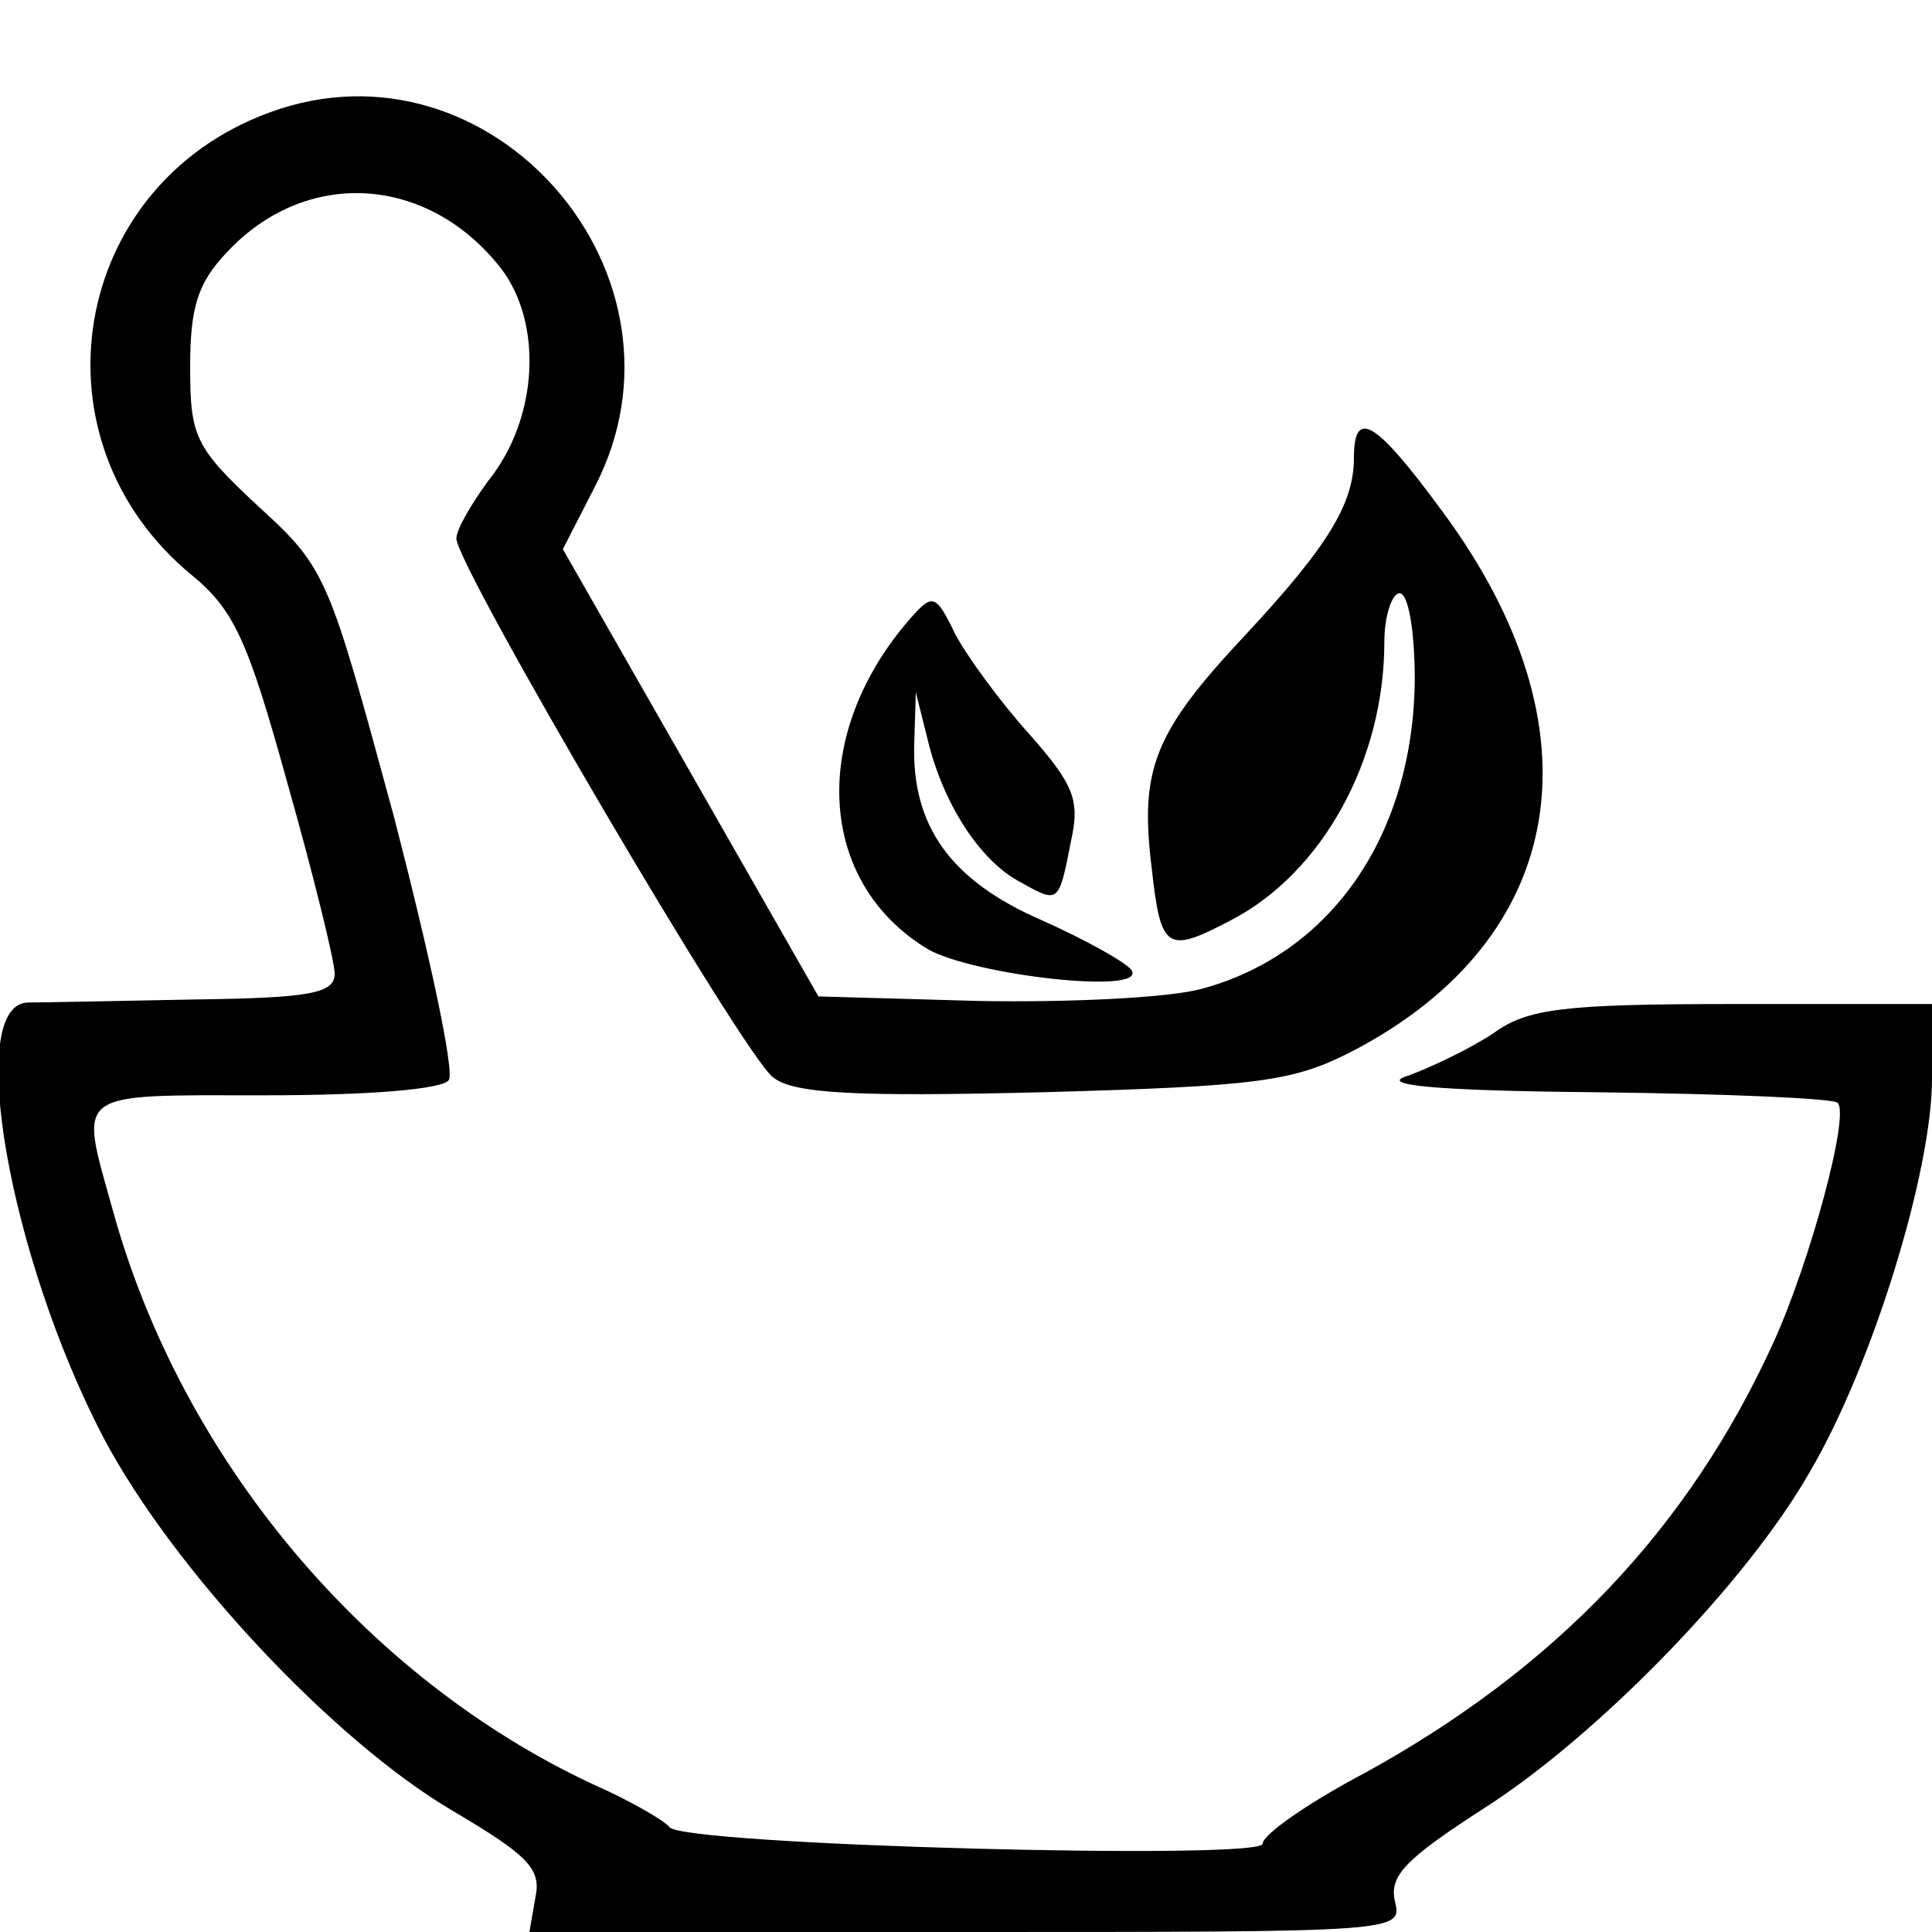
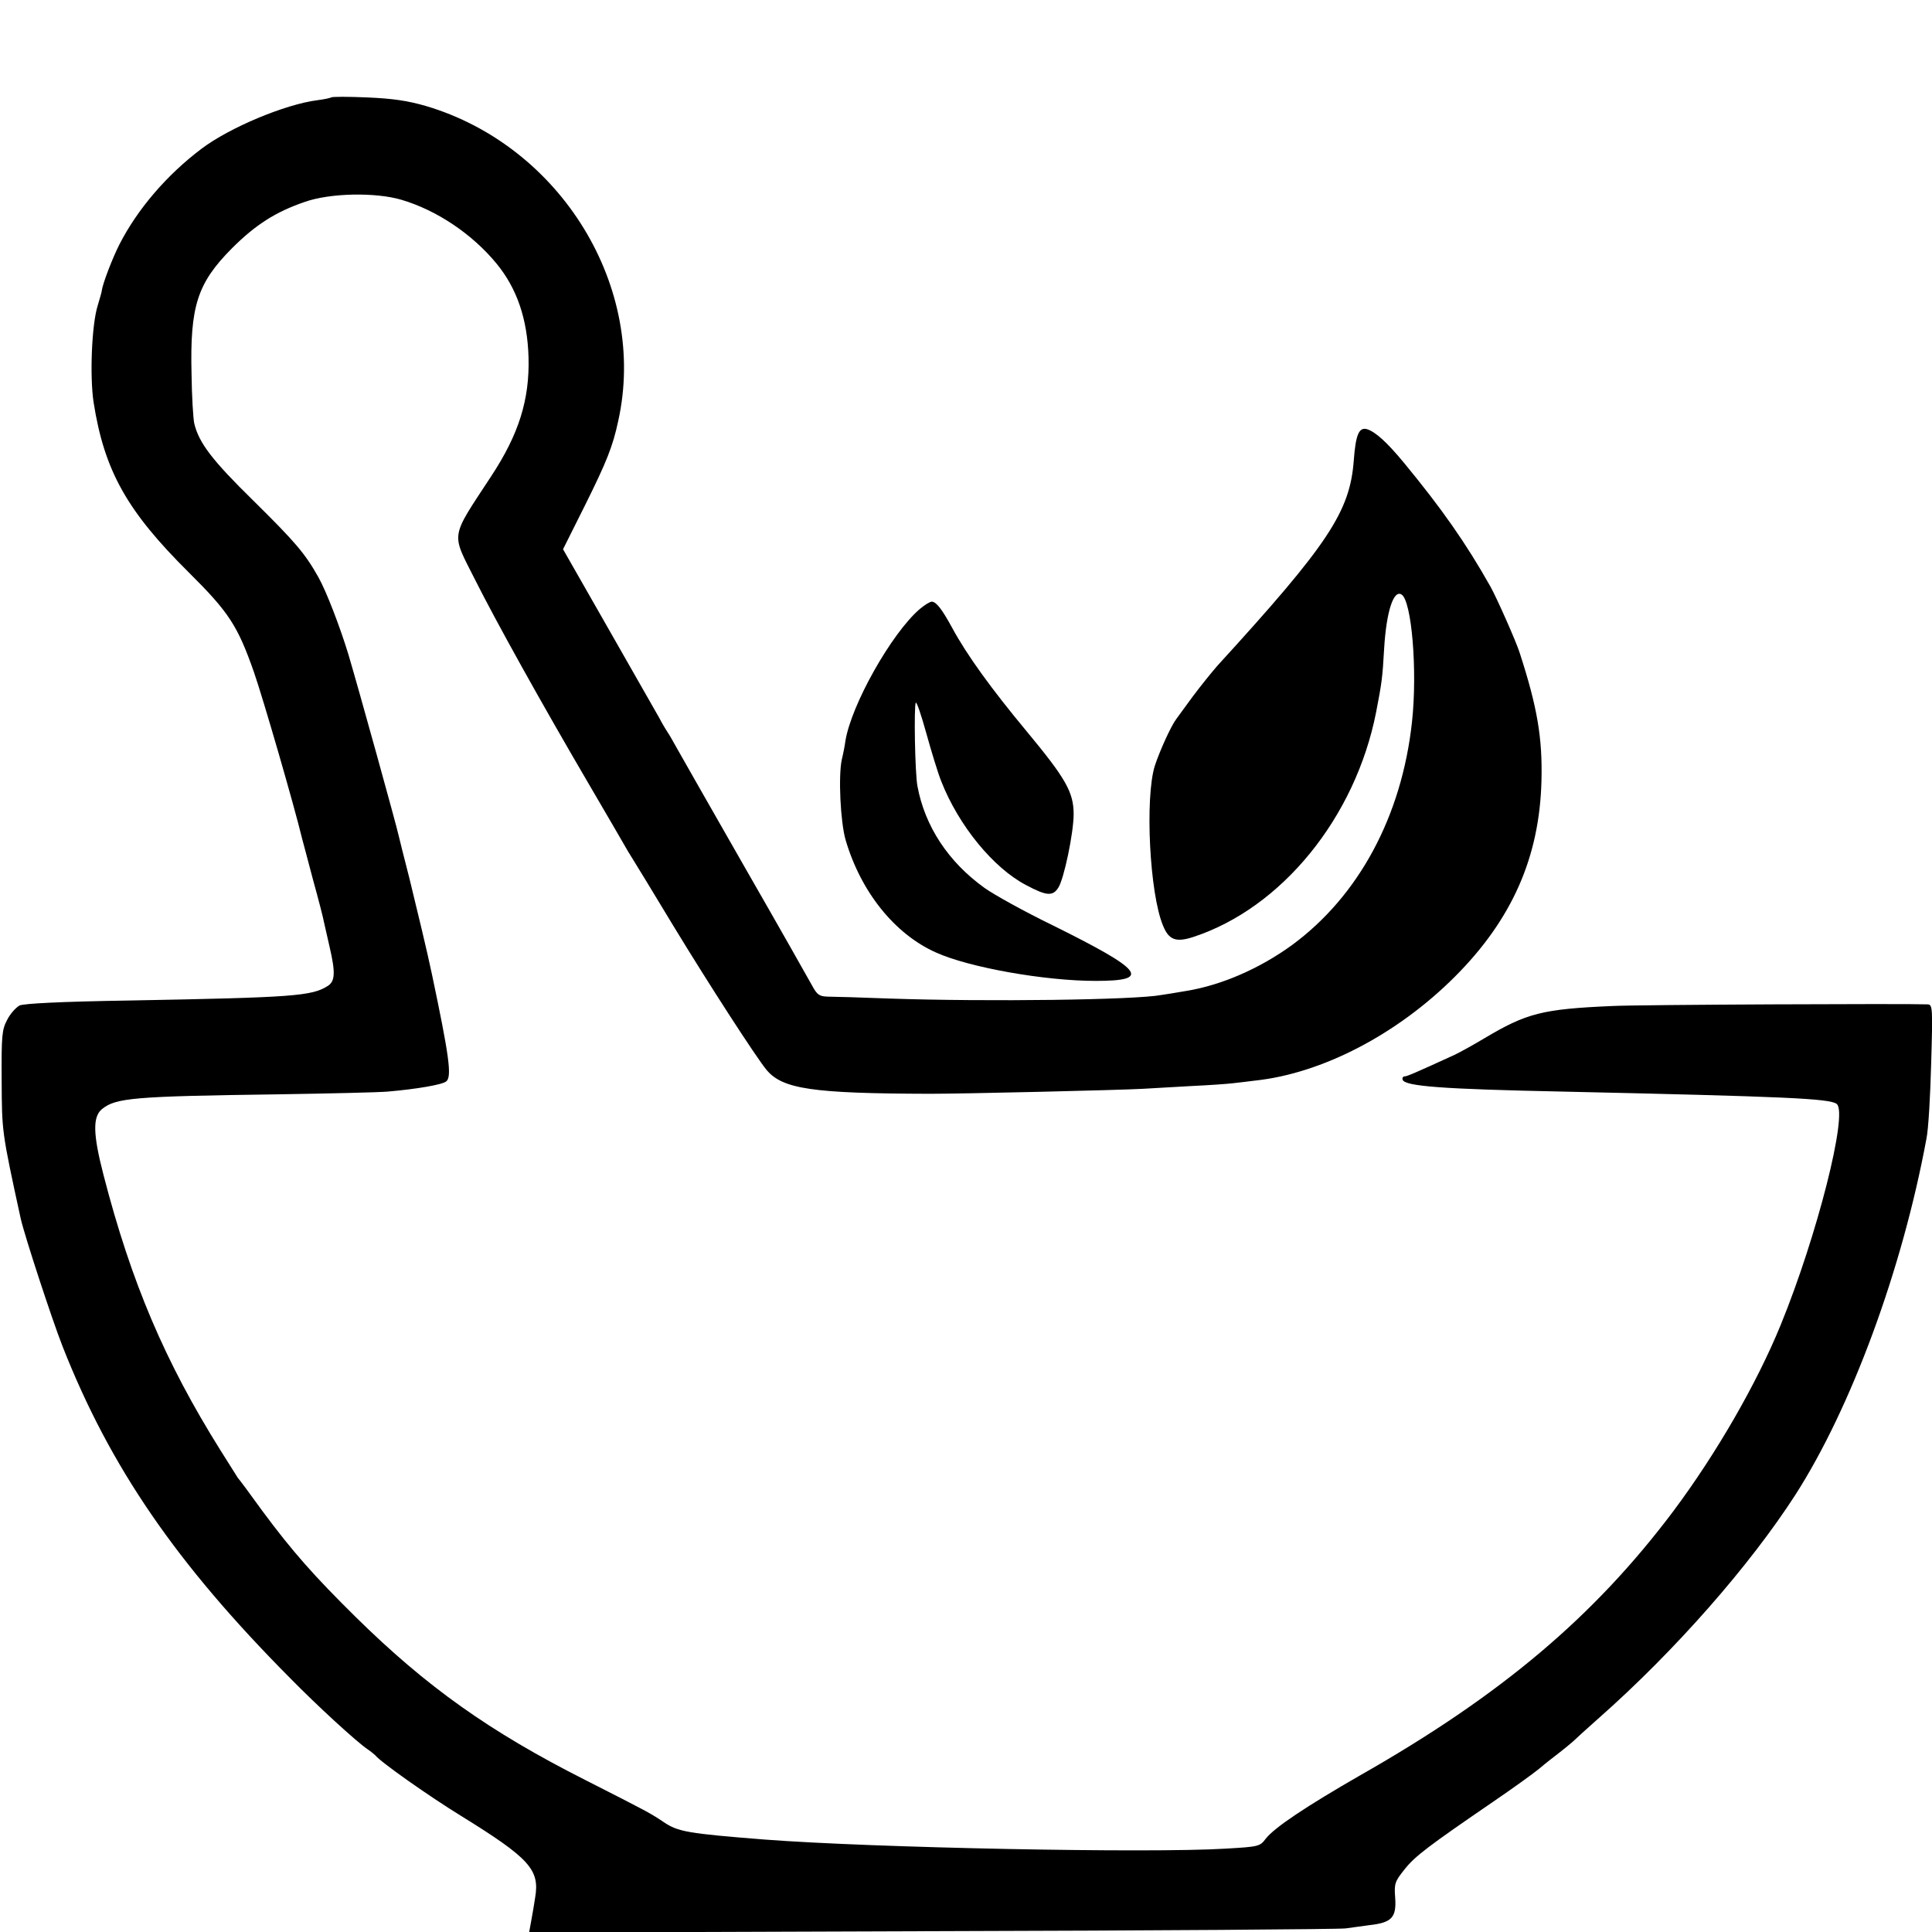
- <svg xmlns="http://www.w3.org/2000/svg" version="1.0" width="127pt" height="127pt" viewBox="0 0 127 127" preserveAspectRatio="xMidYMid meet">
-   <g transform="translate(0,127) scale(0.1,-0.1)" fill="#000000" stroke="none">
-     <path d="M177 1196 c-131 -48 -159 -215 -51 -304 28 -23 37 -43 63 -137 17 -60 31 -117 31 -125 0 -13 -16 -16 -92 -17 -51 -1 -101 -2 -110 -2 -41 -2 -12 -167 50 -286 46 -87 151 -199 229 -245 49 -29 59 -38 55 -57 l-4 -23 287 0 c284 0 287 0 282 20 -4 17 7 28 58 61 74 47 173 148 215 222 41 70 80 197 80 258 l0 49 -131 0 c-111 0 -135 -3 -157 -19 -15 -10 -40 -22 -56 -28 -21 -6 13 -10 124 -11 85 -1 156 -4 158 -7 8 -8 -18 -104 -42 -157 -56 -123 -143 -214 -268 -283 -38 -20 -68 -41 -68 -47 0 -11 -382 -1 -390 11 -3 4 -25 17 -50 28 -150 70 -271 214 -316 378 -22 79 -27 75 100 75 69 0 117 4 121 10 4 6 -13 84 -36 173 -43 158 -44 163 -89 204 -42 39 -45 46 -45 92 0 39 5 55 24 75 52 56 132 51 180 -10 28 -36 25 -99 -8 -140 -11 -15 -21 -32 -21 -38 0 -18 189 -340 208 -354 13 -11 54 -13 177 -10 143 4 165 7 204 27 142 74 165 212 59 355 -44 60 -58 68 -58 35 0 -30 -17 -58 -71 -116 -60 -64 -70 -88 -62 -153 6 -55 10 -57 52 -35 60 31 101 105 101 183 0 17 5 32 10 32 6 0 10 -26 10 -57 -1 -102 -55 -180 -140 -203 -22 -6 -87 -9 -146 -8 l-106 3 -84 147 -84 147 21 41 c72 139 -68 300 -214 246z" />
-     <path d="M598 863 c-66 -76 -61 -173 12 -217 30 -17 143 -30 134 -14 -3 5 -30 20 -59 33 -60 26 -86 62 -84 117 l1 33 8 -32 c10 -41 34 -79 61 -93 25 -14 25 -14 33 27 6 27 2 37 -27 70 -19 21 -41 51 -49 66 -13 27 -15 27 -30 10z" />
+ <svg xmlns="http://www.w3.org/2000/svg" version="1.0" width="700pt" height="700pt" viewBox="0 0 700 700" preserveAspectRatio="xMidYMid meet">
+   <g transform="translate(0,700) scale(0.1,-0.1)" fill="#000000" stroke="none">
+     <path d="M1200 6647 c-3 -2 -25 -7 -50 -10 -117 -15 -318 -99 -420 -176 -126 -95 -232 -219 -297 -346 -26 -51 -61 -143 -64 -167 0 -4 -7 -29 -15 -55 -22 -70 -29 -257 -15 -350 39 -249 121 -395 346 -618 144 -143 176 -192 235 -360 33 -95 144 -477 175 -605 2 -8 20 -74 39 -147 20 -72 38 -142 40 -155 3 -13 12 -52 20 -88 22 -94 20 -125 -6 -142 -58 -37 -122 -42 -718 -53 -252 -4 -383 -11 -399 -18 -13 -7 -34 -30 -45 -52 -19 -36 -21 -56 -20 -220 1 -186 0 -183 69 -500 14 -62 113 -365 152 -464 172 -437 412 -786 823 -1200 100 -102 243 -233 282 -259 13 -9 25 -19 28 -22 17 -23 196 -149 310 -219 249 -154 286 -195 269 -296 -3 -22 -10 -60 -14 -83 l-8 -44 1464 5 c805 2 1478 7 1494 10 17 2 56 8 88 12 80 9 97 28 92 99 -4 52 -1 59 34 103 38 48 86 84 321 245 69 47 144 101 166 119 22 19 56 45 74 59 18 14 40 32 49 40 9 9 52 48 96 87 274 242 545 551 710 807 202 315 387 815 475 1291 7 33 14 156 17 273 6 203 5 212 -13 213 -72 3 -1050 -1 -1143 -6 -254 -11 -310 -26 -463 -117 -40 -24 -89 -51 -108 -60 -142 -65 -172 -78 -181 -78 -6 0 -9 -6 -7 -12 8 -24 146 -34 578 -43 810 -18 971 -25 995 -45 41 -34 -71 -477 -203 -800 -87 -213 -233 -466 -389 -675 -287 -382 -624 -667 -1136 -958 -193 -111 -309 -188 -341 -229 -21 -28 -25 -29 -146 -36 -278 -17 -1280 3 -1670 33 -278 22 -313 28 -365 63 -51 34 -53 35 -285 153 -346 175 -574 337 -831 590 -151 149 -229 237 -338 384 -44 61 -84 115 -89 120 -4 6 -32 51 -63 100 -201 321 -323 607 -424 998 -38 147 -40 211 -5 239 50 40 113 46 635 53 187 3 367 7 400 10 105 9 198 25 212 37 21 17 10 94 -52 388 -18 86 -53 230 -81 345 -20 77 -37 147 -39 155 -8 38 -145 532 -183 660 -31 101 -79 226 -108 278 -49 87 -83 127 -236 278 -149 146 -197 209 -214 279 -4 17 -9 98 -10 180 -6 246 21 329 146 455 85 85 158 132 263 168 92 33 258 36 352 8 128 -38 256 -124 344 -231 74 -90 112 -201 116 -340 4 -153 -35 -278 -135 -430 -150 -229 -146 -202 -60 -373 80 -159 242 -450 413 -742 66 -113 125 -214 131 -225 6 -11 18 -31 27 -45 9 -14 76 -124 149 -245 127 -209 299 -475 337 -521 58 -70 166 -86 593 -87 123 0 678 13 770 18 30 2 109 6 175 10 66 3 134 8 150 10 17 2 54 6 84 10 241 26 513 167 722 376 207 207 307 433 314 710 4 155 -15 267 -79 464 -12 39 -84 201 -106 240 -89 158 -177 283 -313 448 -62 75 -103 112 -134 122 -29 8 -41 -19 -48 -113 -14 -186 -91 -303 -495 -745 -19 -22 -59 -71 -88 -110 -29 -40 -56 -76 -60 -82 -19 -25 -60 -115 -78 -170 -36 -116 -19 -463 30 -579 21 -52 47 -61 109 -41 321 105 588 433 663 815 20 104 23 122 29 230 8 134 34 214 63 196 37 -23 58 -277 38 -461 -37 -342 -193 -632 -436 -810 -116 -84 -253 -144 -380 -165 -41 -7 -83 -14 -92 -15 -95 -18 -627 -25 -983 -13 -104 4 -206 7 -226 7 -30 1 -38 6 -56 39 -11 20 -120 213 -243 427 -123 215 -234 410 -248 435 -14 25 -28 50 -32 55 -4 6 -19 30 -32 55 -14 25 -98 172 -187 328 l-161 282 79 158 c78 157 101 213 121 307 107 483 -207 996 -697 1141 -66 19 -119 27 -213 31 -69 3 -127 3 -130 0z" />
+     <path d="M3332 4793 c-102 -88 -248 -347 -269 -478 -2 -16 -8 -47 -13 -67 -13 -60 -5 -227 14 -292 55 -187 177 -340 327 -407 119 -54 393 -103 579 -103 204 0 174 38 -157 202 -101 49 -211 110 -246 135 -131 94 -216 223 -243 369 -9 48 -13 288 -6 302 3 5 20 -45 38 -110 18 -65 42 -144 54 -174 63 -161 189 -315 308 -377 73 -39 96 -41 116 -10 21 31 56 200 56 267 0 80 -29 130 -170 300 -128 154 -217 277 -270 375 -37 68 -58 95 -74 95 -7 0 -26 -12 -44 -27z" />
  </g>
</svg>
